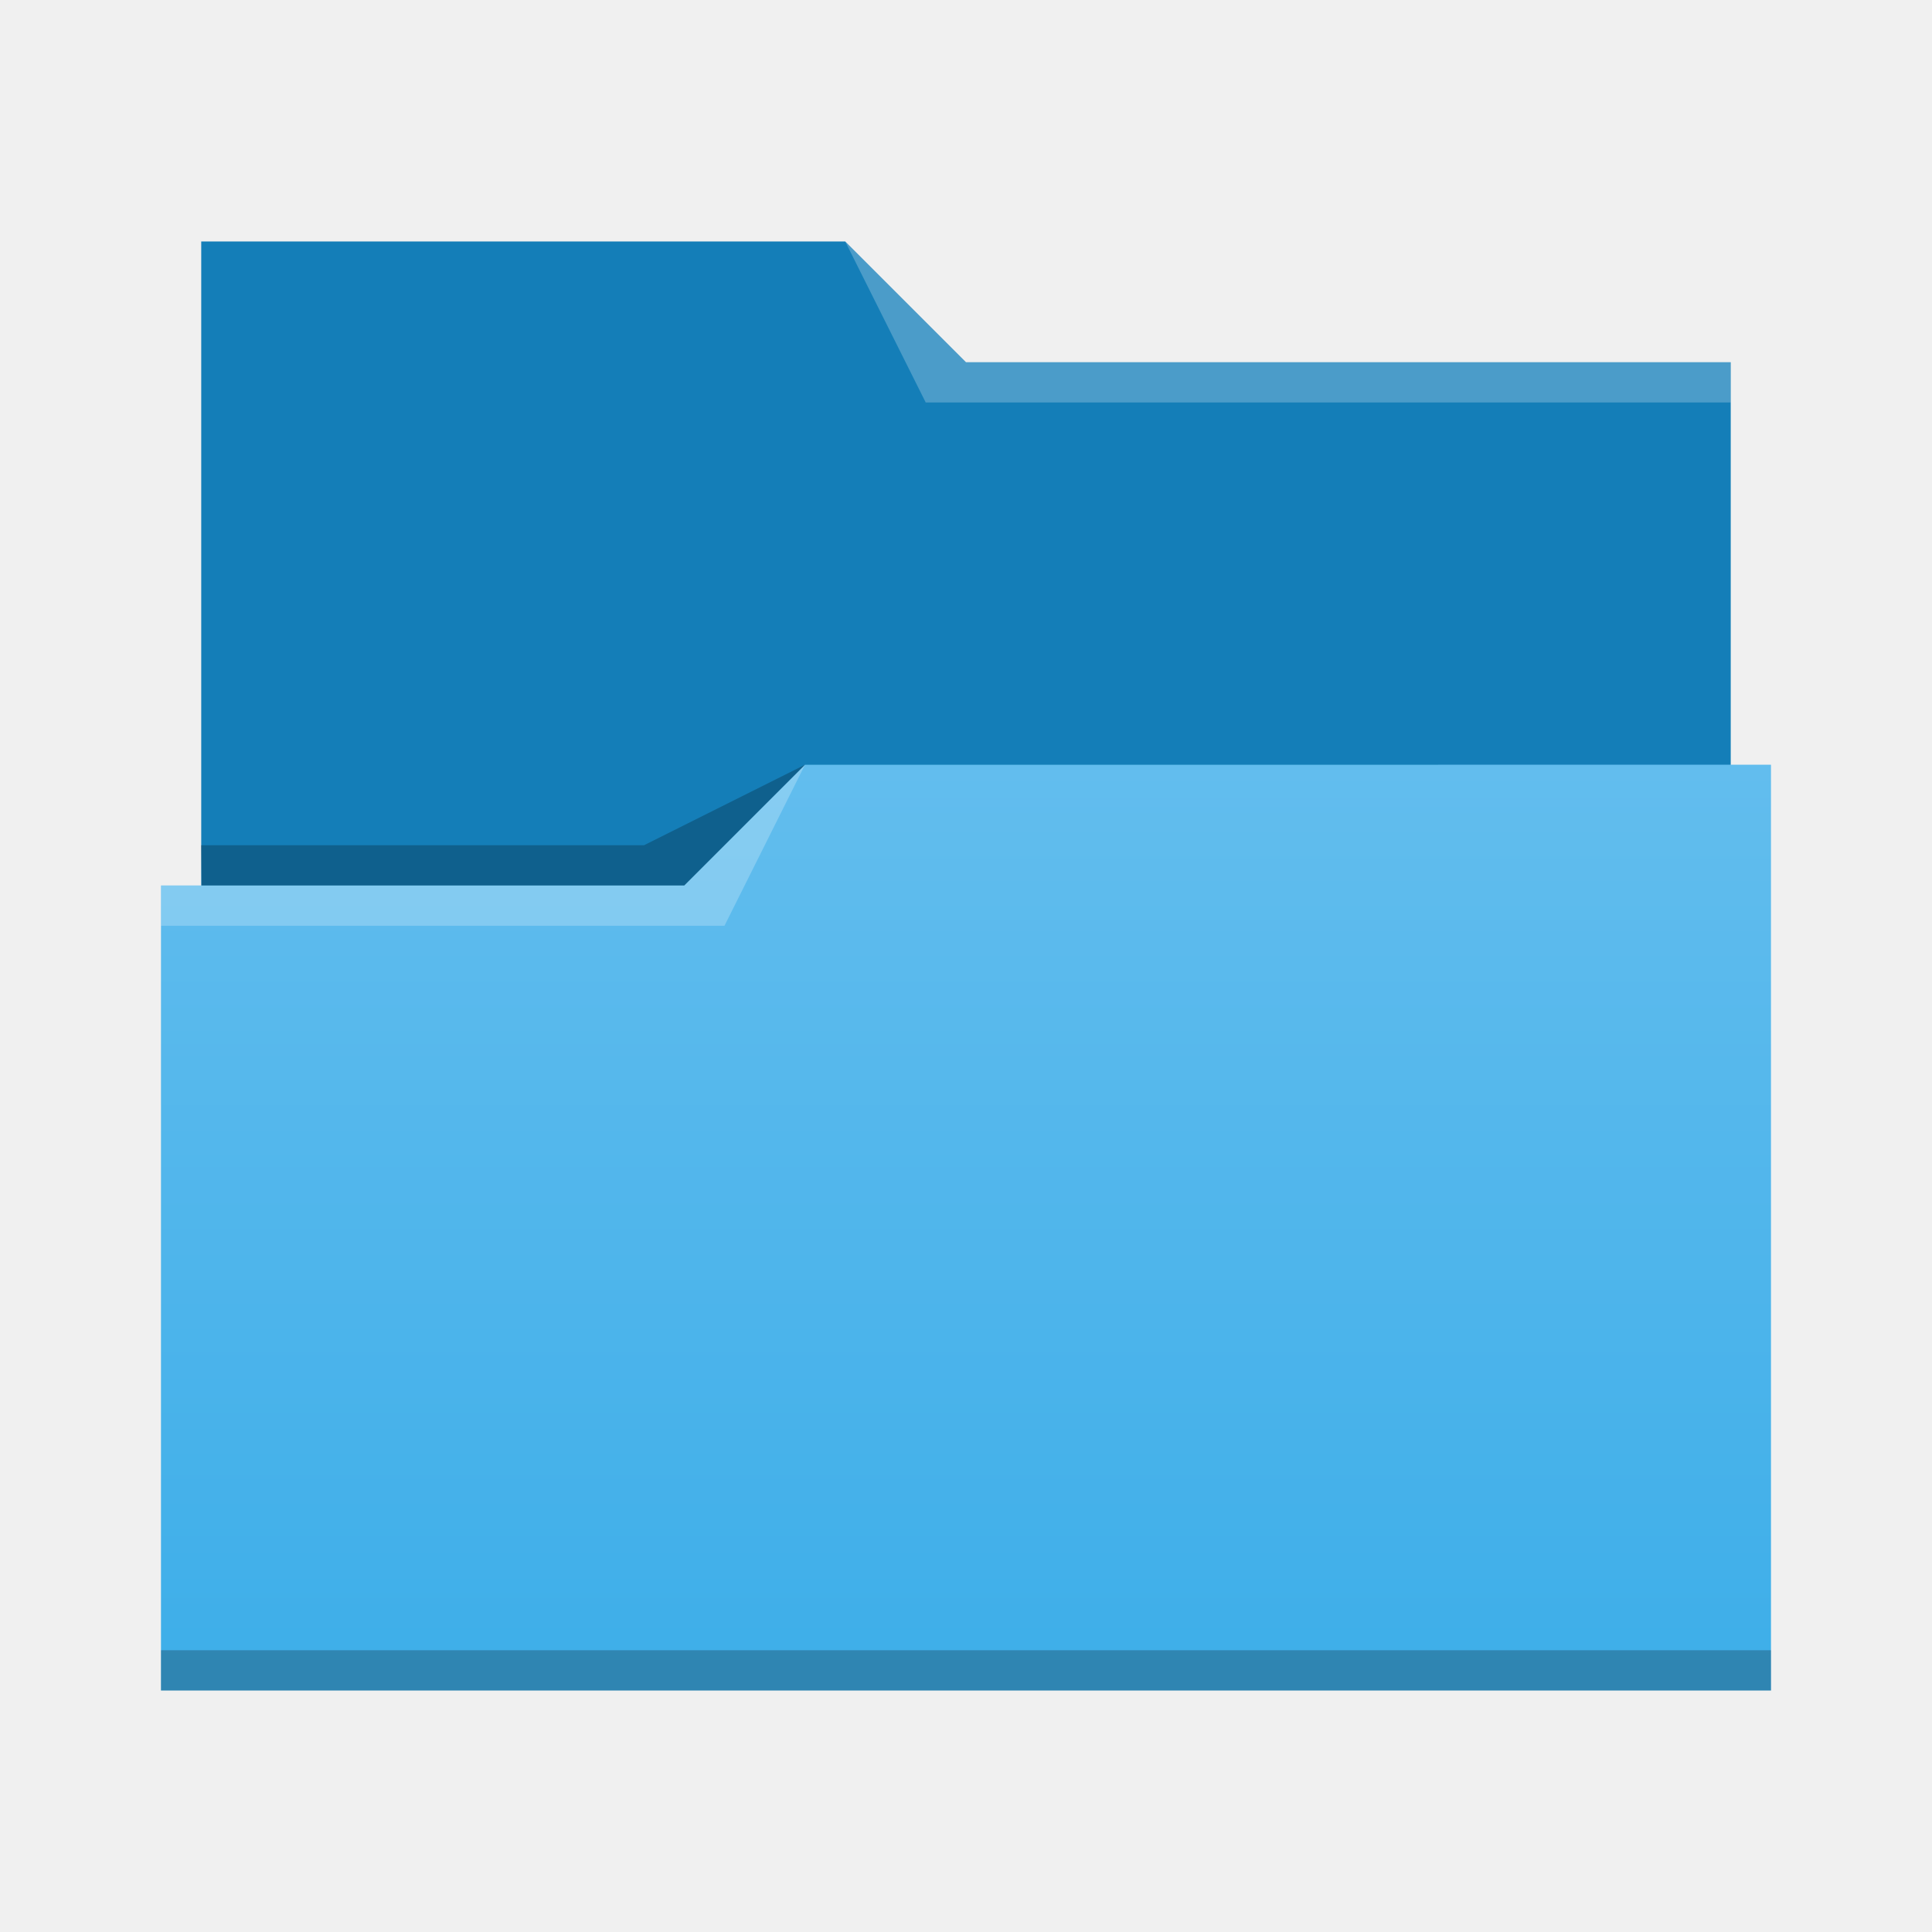
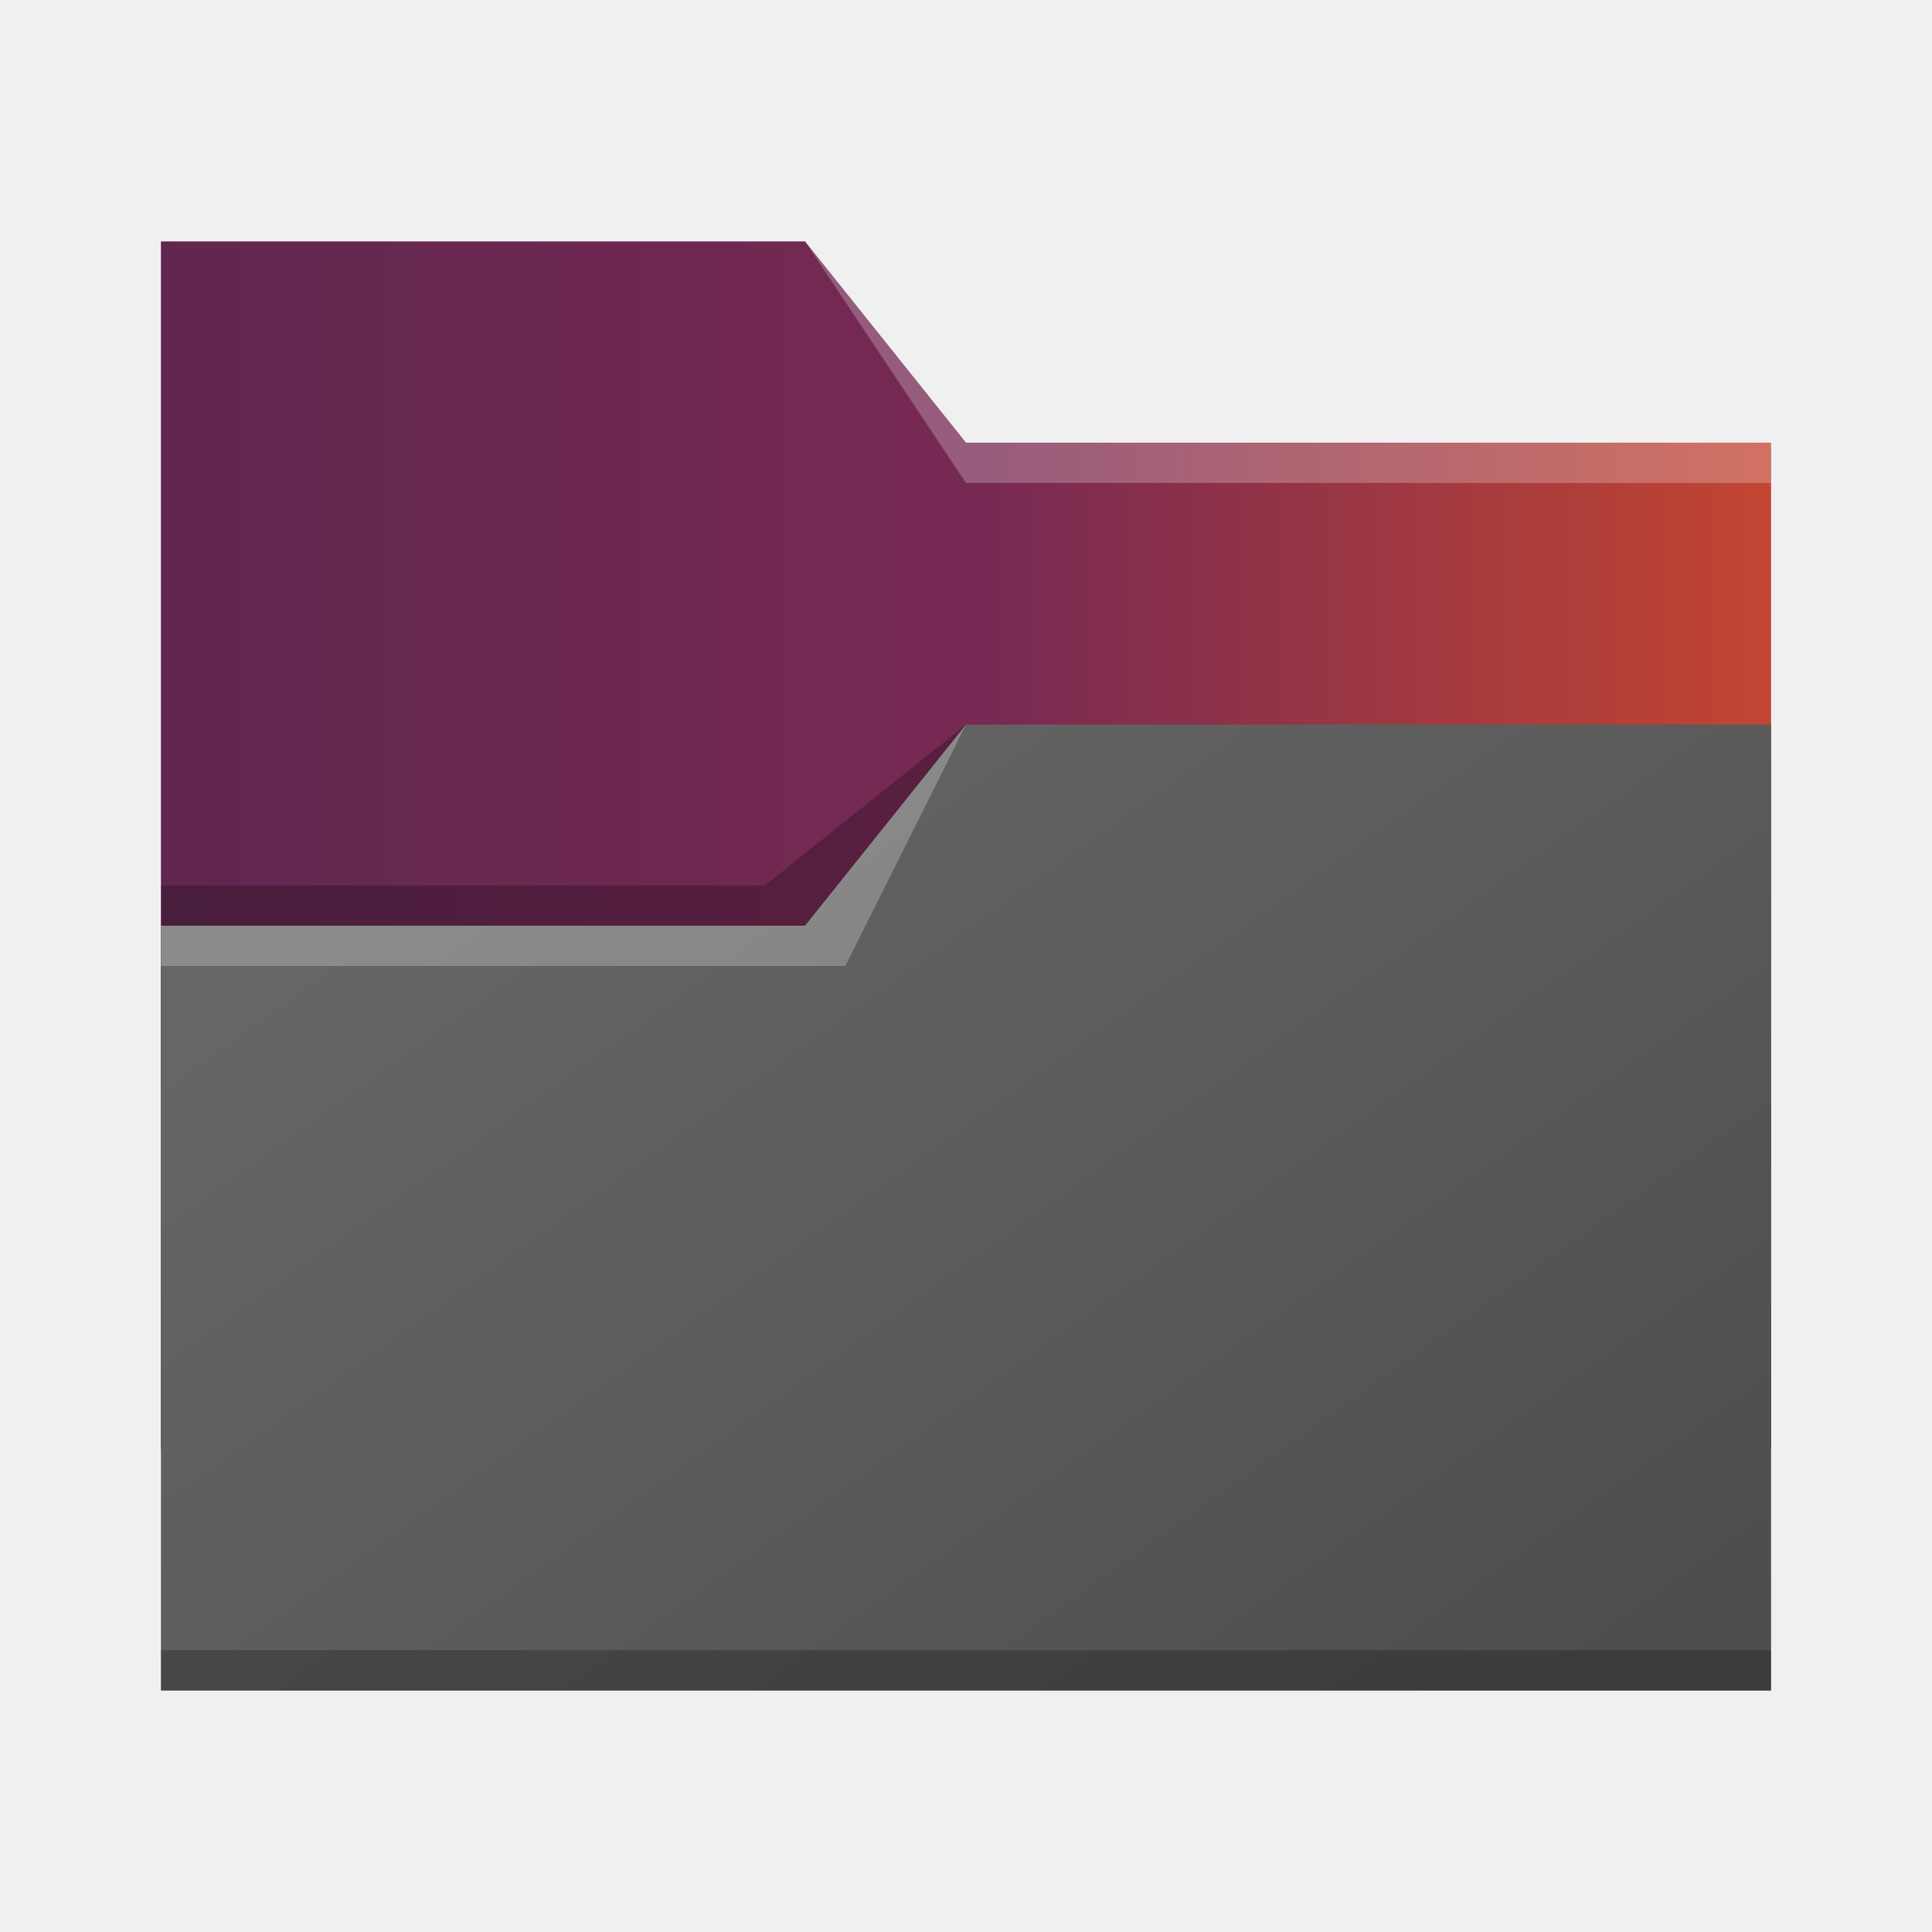
- <svg xmlns="http://www.w3.org/2000/svg" viewBox="0 0 48 48">
-   <linearGradient id="a" x2="0" y1="541.798" y2="499.784" gradientTransform="matrix(.6922986 0 0 .6920733 120.2563 150.8337)" gradientUnits="userSpaceOnUse">
-     <stop stop-color="#3daee9" offset="0" />
-     <stop stop-color="#6cc1ef" offset="1" />
-   </linearGradient>
-   <g transform="translate(-384.5714 -483.798)">
-     <g stroke-width=".692">
-       <path d="m389.571 489.798v17h38l-1e-5 -14h-19l-3-3-16-1.8e-4z" fill="#147eb8" />
-       <path d="m404.571 502.798-3 3h-13l1e-5 20 40-4.7e-4v-23z" fill="url(#a)" />
-       <g fill-opacity=".235" fill-rule="evenodd">
-         <path d="m388.571 505.798v1h14l2-4-3 3z" fill="#fff" />
-         <path d="m389.564 504.798.016 1h11.992l3-3-4 2z" />
-       </g>
-     </g>
-     <g fill-opacity=".235">
-       <path d="m388.571 524.798v1c-0.0 0 40 0 40 0v-1z" stroke-width=".83" />
-       <path d="m405.571 489.798 2 4h20v-1h-19z" fill="#fff" fill-rule="evenodd" stroke-width=".692" />
-     </g>
-   </g>
+ <svg xmlns="http://www.w3.org/2000/svg" xmlns:xlink="http://www.w3.org/1999/xlink" width="48" height="48" viewBox="0 0 12.7 12.7" version="1.1" id="svg1415">
+   <defs id="defs1412">
+     <linearGradient id="linearGradient8759">
+       <stop style="stop-color:#4d4d4d;stop-opacity:1;" offset="0" id="stop8755" />
+       <stop style="stop-color:#666666;stop-opacity:1" offset="1" id="stop8757" />
+     </linearGradient>
+     <linearGradient id="linearGradient1817">
+       <stop style="stop-color:#5e2750;stop-opacity:1" offset="0" id="stop1813" />
+       <stop style="stop-color:#772953;stop-opacity:1" offset="0.433" id="stop5839" />
+       <stop style="stop-color:#e95420;stop-opacity:1" offset="1" id="stop1815" />
+     </linearGradient>
+     <linearGradient xlink:href="#linearGradient1817" id="linearGradient1819" x1="0.529" y1="5.556" x2="14.288" y2="5.556" gradientUnits="userSpaceOnUse" />
+     <linearGradient xlink:href="#linearGradient8759" id="linearGradient8761" x1="11.642" y1="9.525" x2="6.35" y2="2.117" gradientUnits="userSpaceOnUse" gradientTransform="translate(0,1.058333)" />
+   </defs>
+   <path id="rect955" style="fill:url(#linearGradient1819);fill-opacity:1;stroke-width:0.374" d="M 1.058,1.587 H 5.292 L 6.35,2.91 l 5.292,1e-7 -1e-6,6.615 H 1.058 Z" />
+   <path id="rect6613" style="fill:#ffffff;fill-opacity:0.24;stroke-width:0.053" d="M 6.35,2.91 H 11.642 V 3.175 H 6.35 L 5.292,1.587 Z" />
+   <path id="rect8137" style="fill:url(#linearGradient8761);fill-opacity:1;stroke-width:0.394" d="M 1.058,6.085 H 5.292 L 6.35,4.763 l 5.292,10e-8 V 11.113 H 1.058 Z" />
+   <path id="rect7008" style="fill:#000000;fill-opacity:0.24;stroke-width:0.228" d="M 1.058,5.821 H 5.027 L 6.35,4.763 5.292,6.085 H 1.058 Z" />
+   <path id="rect7008-3" style="fill:#ffffff;fill-opacity:0.24;stroke-width:0.228" d="M 1.058,6.085 H 5.292 L 6.35,4.763 5.556,6.35 H 1.058 Z" />
+   <rect style="fill:#000000;fill-opacity:0.24;stroke-width:0.16" id="rect9471" width="10.583" height="0.265" x="1.058" y="10.848" />
</svg>
